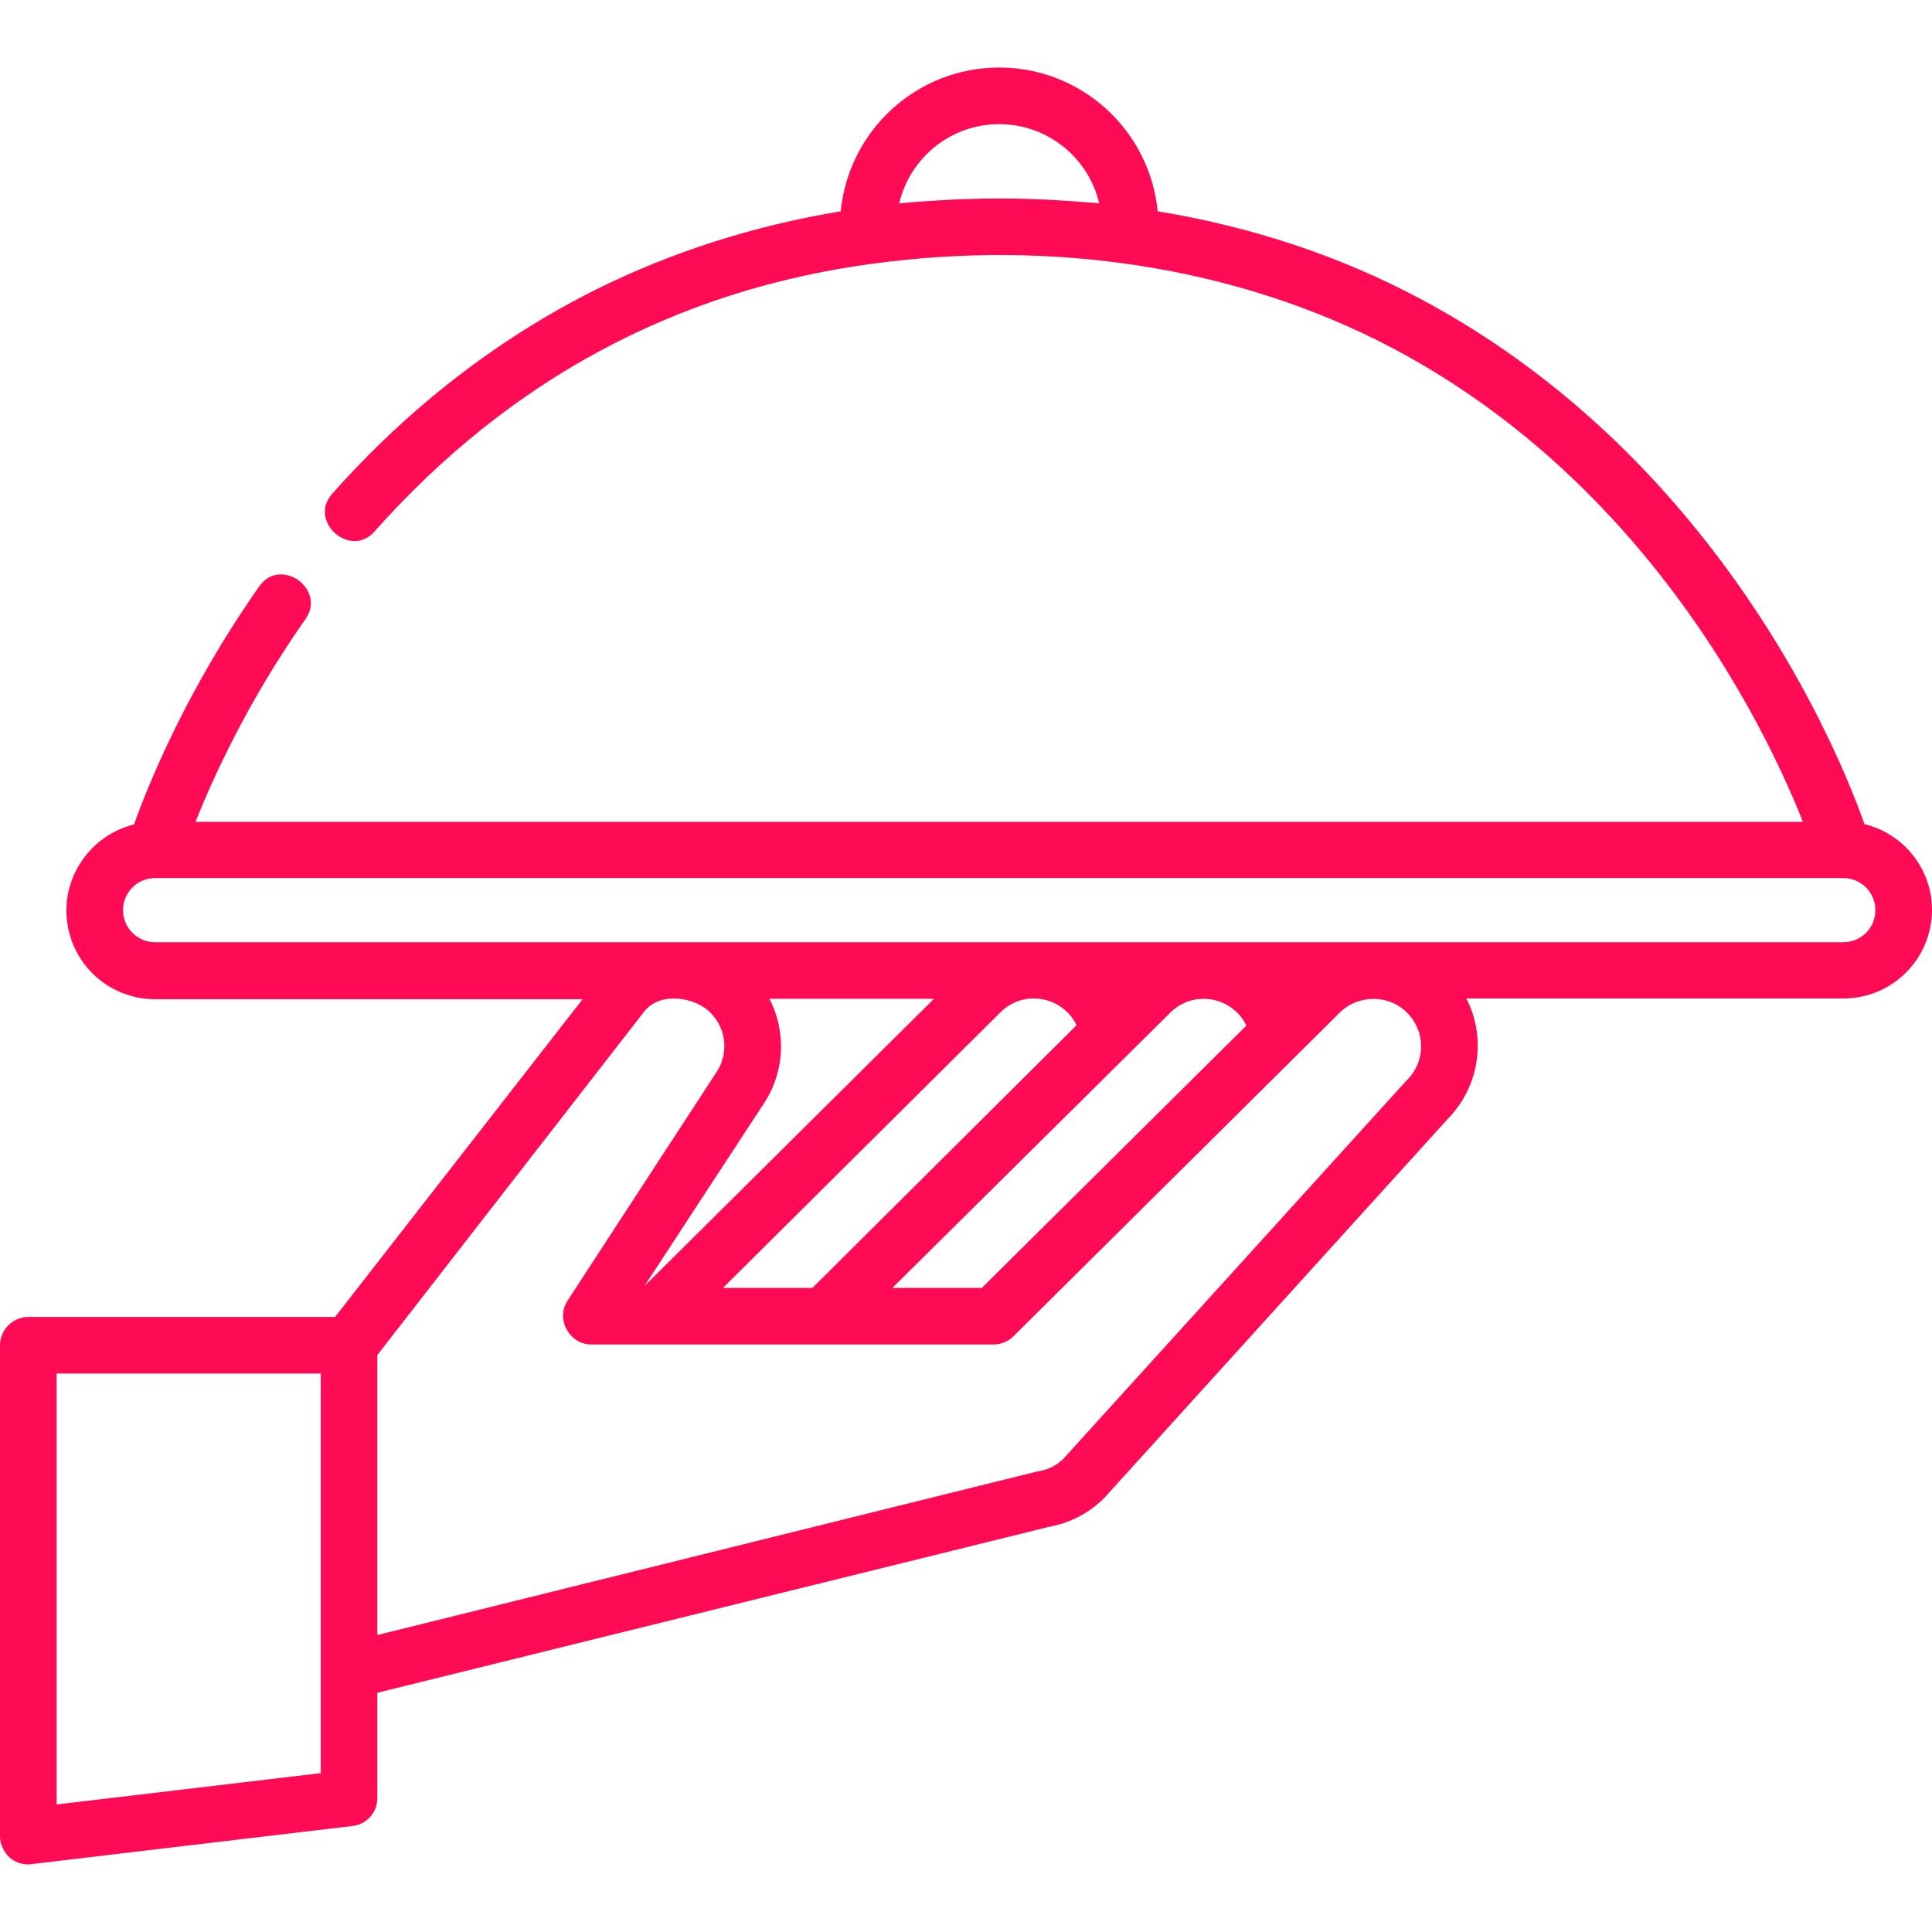
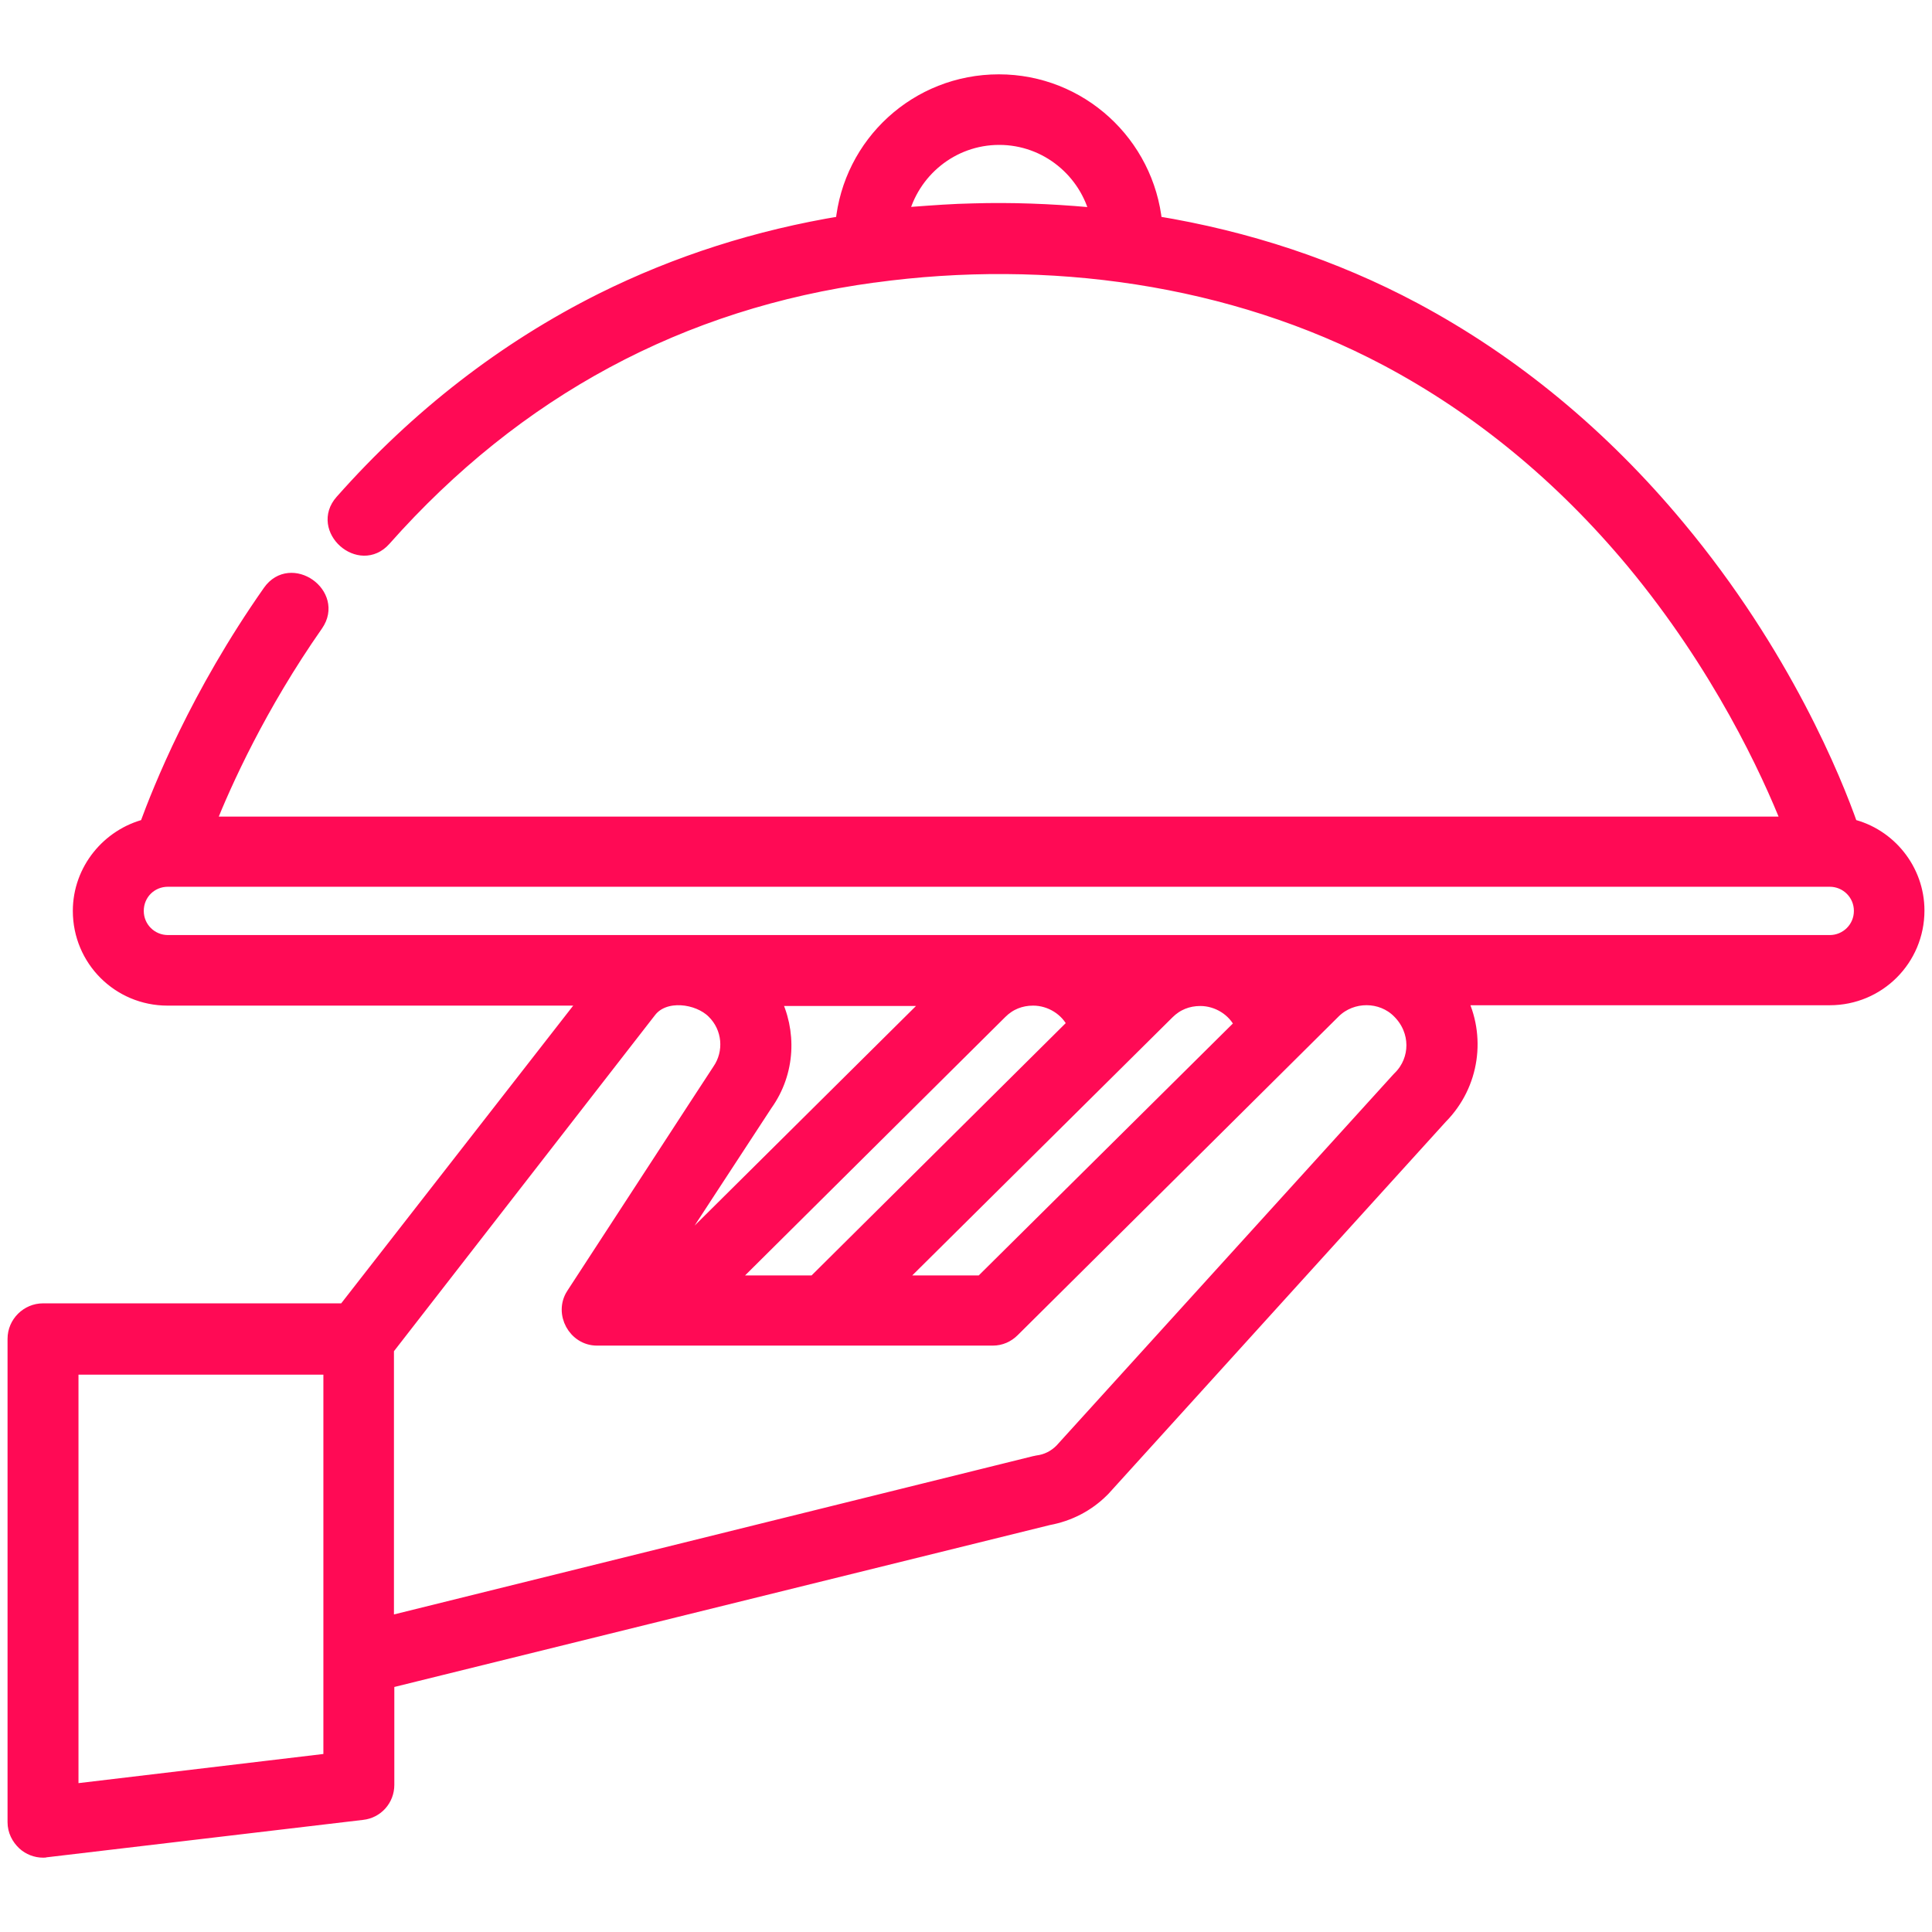
<svg xmlns="http://www.w3.org/2000/svg" version="1.1" id="Capa_1" x="0px" y="0px" viewBox="0 0 512 512" style="enable-background:new 0 0 512 512;" xml:space="preserve">
  <style type="text/css">
- 	.st0{fill:#FF0A55;}
+ 	.st0{fill:#FF0A55;stroke:#FF0A55;stroke-width:4;stroke-miterlimit:10;}
</style>
  <g>
    <g>
-       <path class="st0" d="M494.1,218.4c-4.3-12.2-18-46.2-46.5-80.5c-20.5-24.7-44.4-44.4-71-58.6c-21.5-11.5-44.9-19.2-69.8-23.3    c-2.1-21.4-20.1-38.1-42-38.1c-21.9,0-39.9,16.7-42,38.1c-23,3.8-44.6,10.7-64.8,20.7c-26,13-49.6,31.2-70,54.2    c-6.4,7.2,4.8,17.2,11.2,10c35.7-40.2,80-64,131.9-71c0,0,0.1,0,0.1,0c46.7-6.4,96.2,0.3,138.1,22.5    c24.9,13.2,47.2,31.6,66.4,54.7c23.3,28,36.4,56.3,42.1,70.7h-426c4.6-11.5,13.8-31.9,29.2-53.8c5.5-7.9-6.7-16.6-12.3-8.6    c-19.6,27.9-29.6,53.1-33.2,63.1c-10.2,2.5-17.9,11.8-17.9,22.8c0,13,10.5,23.5,23.5,23.5h113.3L88.8,349H7.5    c-4.1,0-7.5,3.4-7.5,7.5c0,0,0,129.6,0,130.1c0,2.2,1,4.2,2.5,5.6c1.3,1.2,3.1,1.9,5,1.9c0.3,0,0.6,0,0.9-0.1l85-10.1    c3.8-0.4,6.6-3.6,6.6-7.4v-27.9l178.1-44c5.5-1,10.5-3.6,14.4-7.5c0.1-0.1,0.2-0.2,0.3-0.3l90.8-100.2c8.6-8.7,10.3-21.7,5-32    h99.9c13,0,23.5-10.5,23.5-23.5C512,230.2,504.4,220.9,494.1,218.4z M288.9,53.7c-10.3-0.9-20.7-1.3-31-1    c-5.4,0.1-10.8,0.5-16.3,0.9c-1.1,0.1-2.2,0.2-3.3,0.3c2.8-12,13.6-21,26.5-21s23.7,9,26.5,21C290.5,53.8,289.7,53.7,288.9,53.7z     M85,469.9l-70,8.3V364h70V469.9z M372.9,286.2c-0.1,0.1-0.2,0.2-0.3,0.3l-90.8,100.1c-1.8,1.8-4.1,2.9-6.6,3.3    c-0.2,0-0.3,0.1-0.5,0.1L100,433.3v-74.2c0,0,70.6-90.9,70.7-91c4.1-5.3,13.3-4,17.5,0.2c4.4,4.3,5,11.1,1.5,16.1    c-0.7,1-39.2,60.2-39.3,60.3c-3.2,4.9,0.5,11.6,6.3,11.6h106.6c2,0,3.9-0.8,5.3-2.2c0,0,86.4-85.7,86.5-85.8    c4.9-4.8,13-4.8,17.8,0.1C377.9,273.4,377.8,281.3,372.9,286.2z M203.9,264.7h43.6l-76.7,76.1c0,0,30.5-46.7,31.2-47.7    C208,284.5,208.5,273.6,203.9,264.7z M215.3,341.3h-23.7l73.5-73c2.4-2.4,5.5-3.7,8.9-3.7c4.8,0,9.3,2.8,11.3,7.1L215.3,341.3z     M310.1,268.4c2.4-2.4,5.5-3.7,8.9-3.7c4.8,0,9.3,2.8,11.3,7.1l-70.1,69.5h-23.7L310.1,268.4z M488.5,249.7H41.1    c-4.7,0-8.5-3.8-8.5-8.5s3.8-8.5,8.5-8.5h447.4c4.7,0,8.5,3.8,8.5,8.5S493.2,249.7,488.5,249.7z" />
+       <path class="st0" d="M490.4,219c-4.2-12-17.7-45.5-45.8-79.2c-20.2-24.3-43.7-43.7-69.9-57.7c-21.2-11.3-44.2-18.9-68.7-22.9    c-2.1-21.1-19.8-37.5-41.3-37.5c-21.6,0-39.3,16.4-41.3,37.5c-22.6,3.7-43.9,10.5-63.8,20.4c-25.6,12.8-48.8,30.7-68.9,53.4    c-6.3,7.1,4.7,16.9,11,9.8c35.1-39.6,78.8-63,129.8-69.9h0.1c46-6.3,94.7,0.3,135.9,22.1c24.5,13,46.5,31.1,65.4,53.8    c22.9,27.6,35.8,55.4,41.4,69.6H55c4.5-11.3,13.6-31.4,28.7-53c5.4-7.8-6.6-16.3-12.1-8.5c-19.3,27.5-29.1,52.3-32.7,62.1    c-10,2.5-17.6,11.6-17.6,22.4c0,12.8,10.3,23.1,23.1,23.1H156l-64.6,82.9h-80c-4,0-7.4,3.3-7.4,7.4c0,0,0,127.6,0,128.1    c0,2.2,1,4.1,2.5,5.5c1.3,1.2,3.1,1.9,4.9,1.9c0.3,0,0.6,0,0.9-0.1l83.7-9.9c3.7-0.4,6.5-3.5,6.5-7.3v-27.5l175.3-43.3    c5.4-1,10.3-3.5,14.2-7.4c0.1-0.1,0.2-0.2,0.3-0.3l89.4-98.6c8.5-8.6,10.1-21.4,4.9-31.5h98.3c12.8,0,23.1-10.3,23.1-23.1    C508,230.6,500.5,221.4,490.4,219z M288.4,56.9c-10.1-0.9-20.4-1.3-30.5-1c-5.3,0.1-10.6,0.5-16,0.9c-1.1,0.1-2.2,0.2-3.2,0.3    c2.8-11.8,13.4-20.7,26.1-20.7c12.7,0,23.3,8.9,26.1,20.7C290,57,289.2,56.9,288.4,56.9z M87.7,466.6l-68.9,8.2V362.3h68.9V466.6z     M371.1,285.7c-0.1,0.1-0.2,0.2-0.3,0.3l-89.4,98.5c-1.8,1.8-4,2.9-6.5,3.2c-0.2,0-0.3,0.1-0.5,0.1l-172,42.6v-73    c0,0,69.5-89.5,69.6-89.6c4-5.2,13.1-3.9,17.2,0.2c4.3,4.2,4.9,10.9,1.5,15.8c-0.7,1-38.6,59.3-38.7,59.4    c-3.1,4.8,0.5,11.4,6.2,11.4h104.9c2,0,3.8-0.8,5.2-2.2c0,0,85-84.4,85.1-84.5c4.8-4.7,12.8-4.7,17.5,0.1    C376,273.1,375.9,280.9,371.1,285.7z M204.7,264.6h42.9l-75.5,74.9c0,0,30-46,30.7-47C208.8,284.1,209.2,273.3,204.7,264.6z     M215.9,340h-23.3l72.4-71.9c2.4-2.4,5.4-3.6,8.8-3.6c4.7,0,9.2,2.8,11.1,7L215.9,340z M309.3,268.2c2.4-2.4,5.4-3.6,8.8-3.6    c4.7,0,9.2,2.8,11.1,7l-69,68.4h-23.3L309.3,268.2z M484.9,249.8H44.5c-4.6,0-8.4-3.7-8.4-8.4s3.7-8.4,8.4-8.4h440.4    c4.6,0,8.4,3.7,8.4,8.4S489.5,249.8,484.9,249.8z" />
    </g>
  </g>
</svg>
